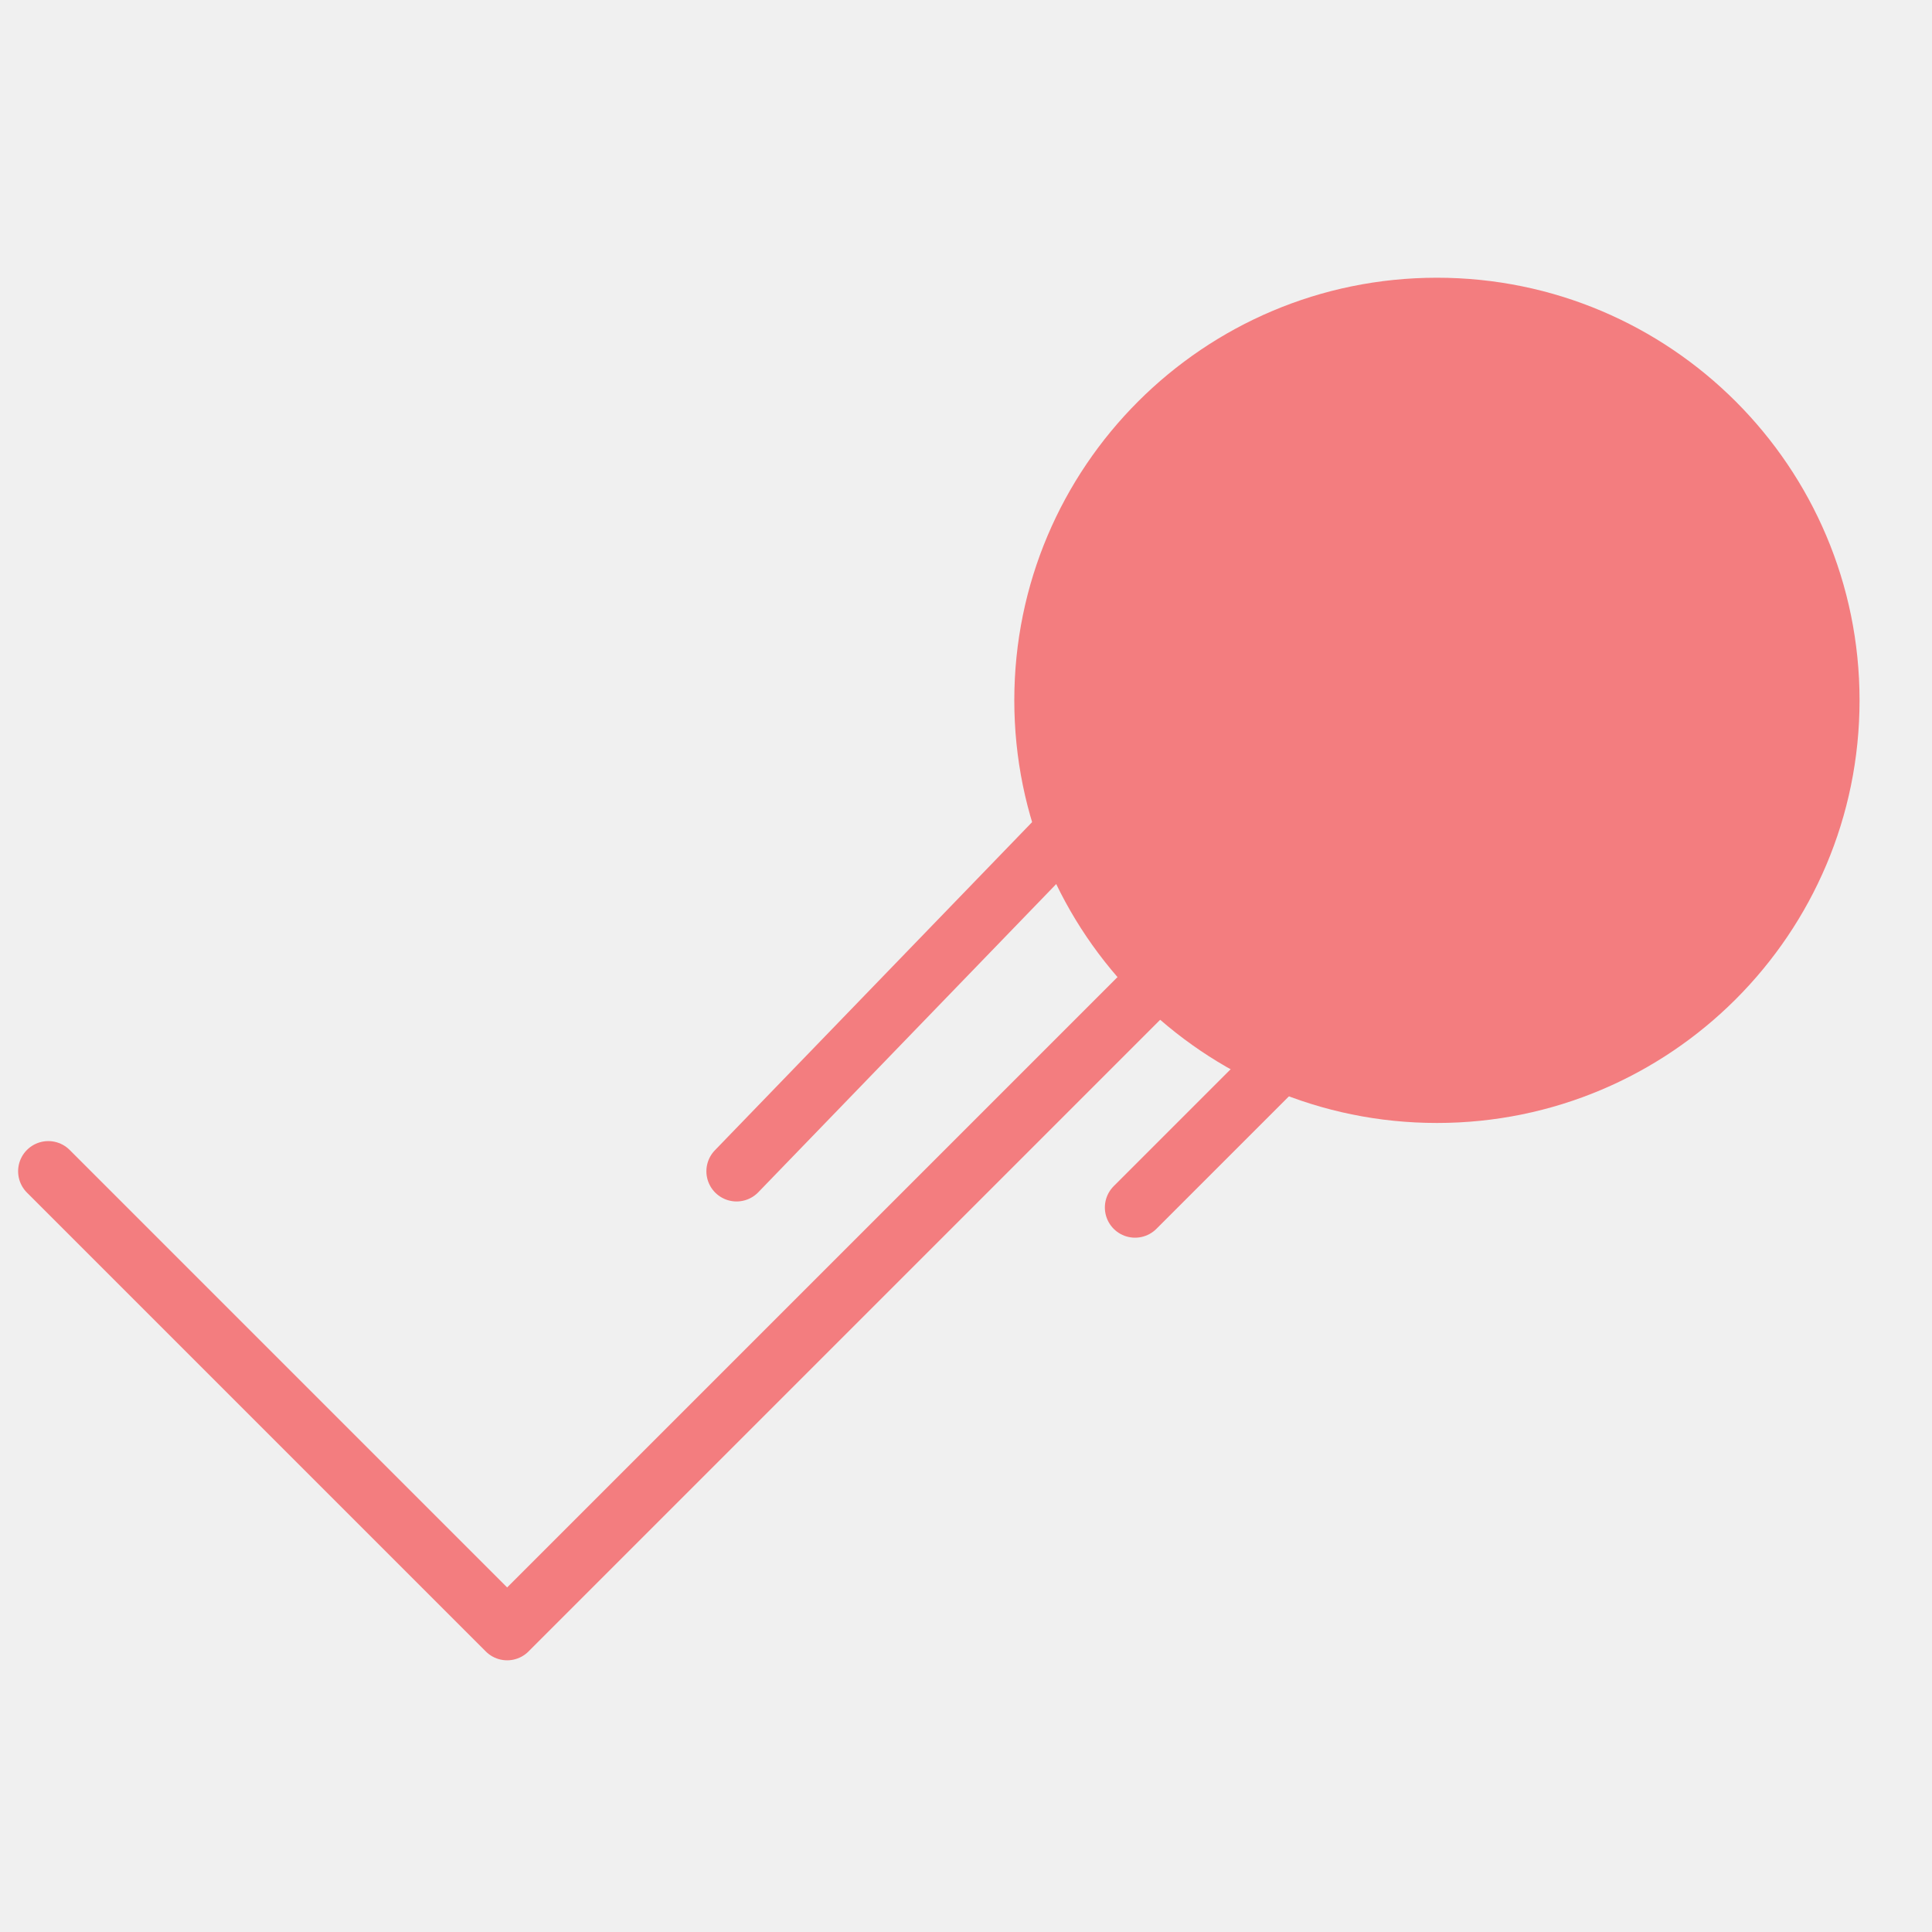
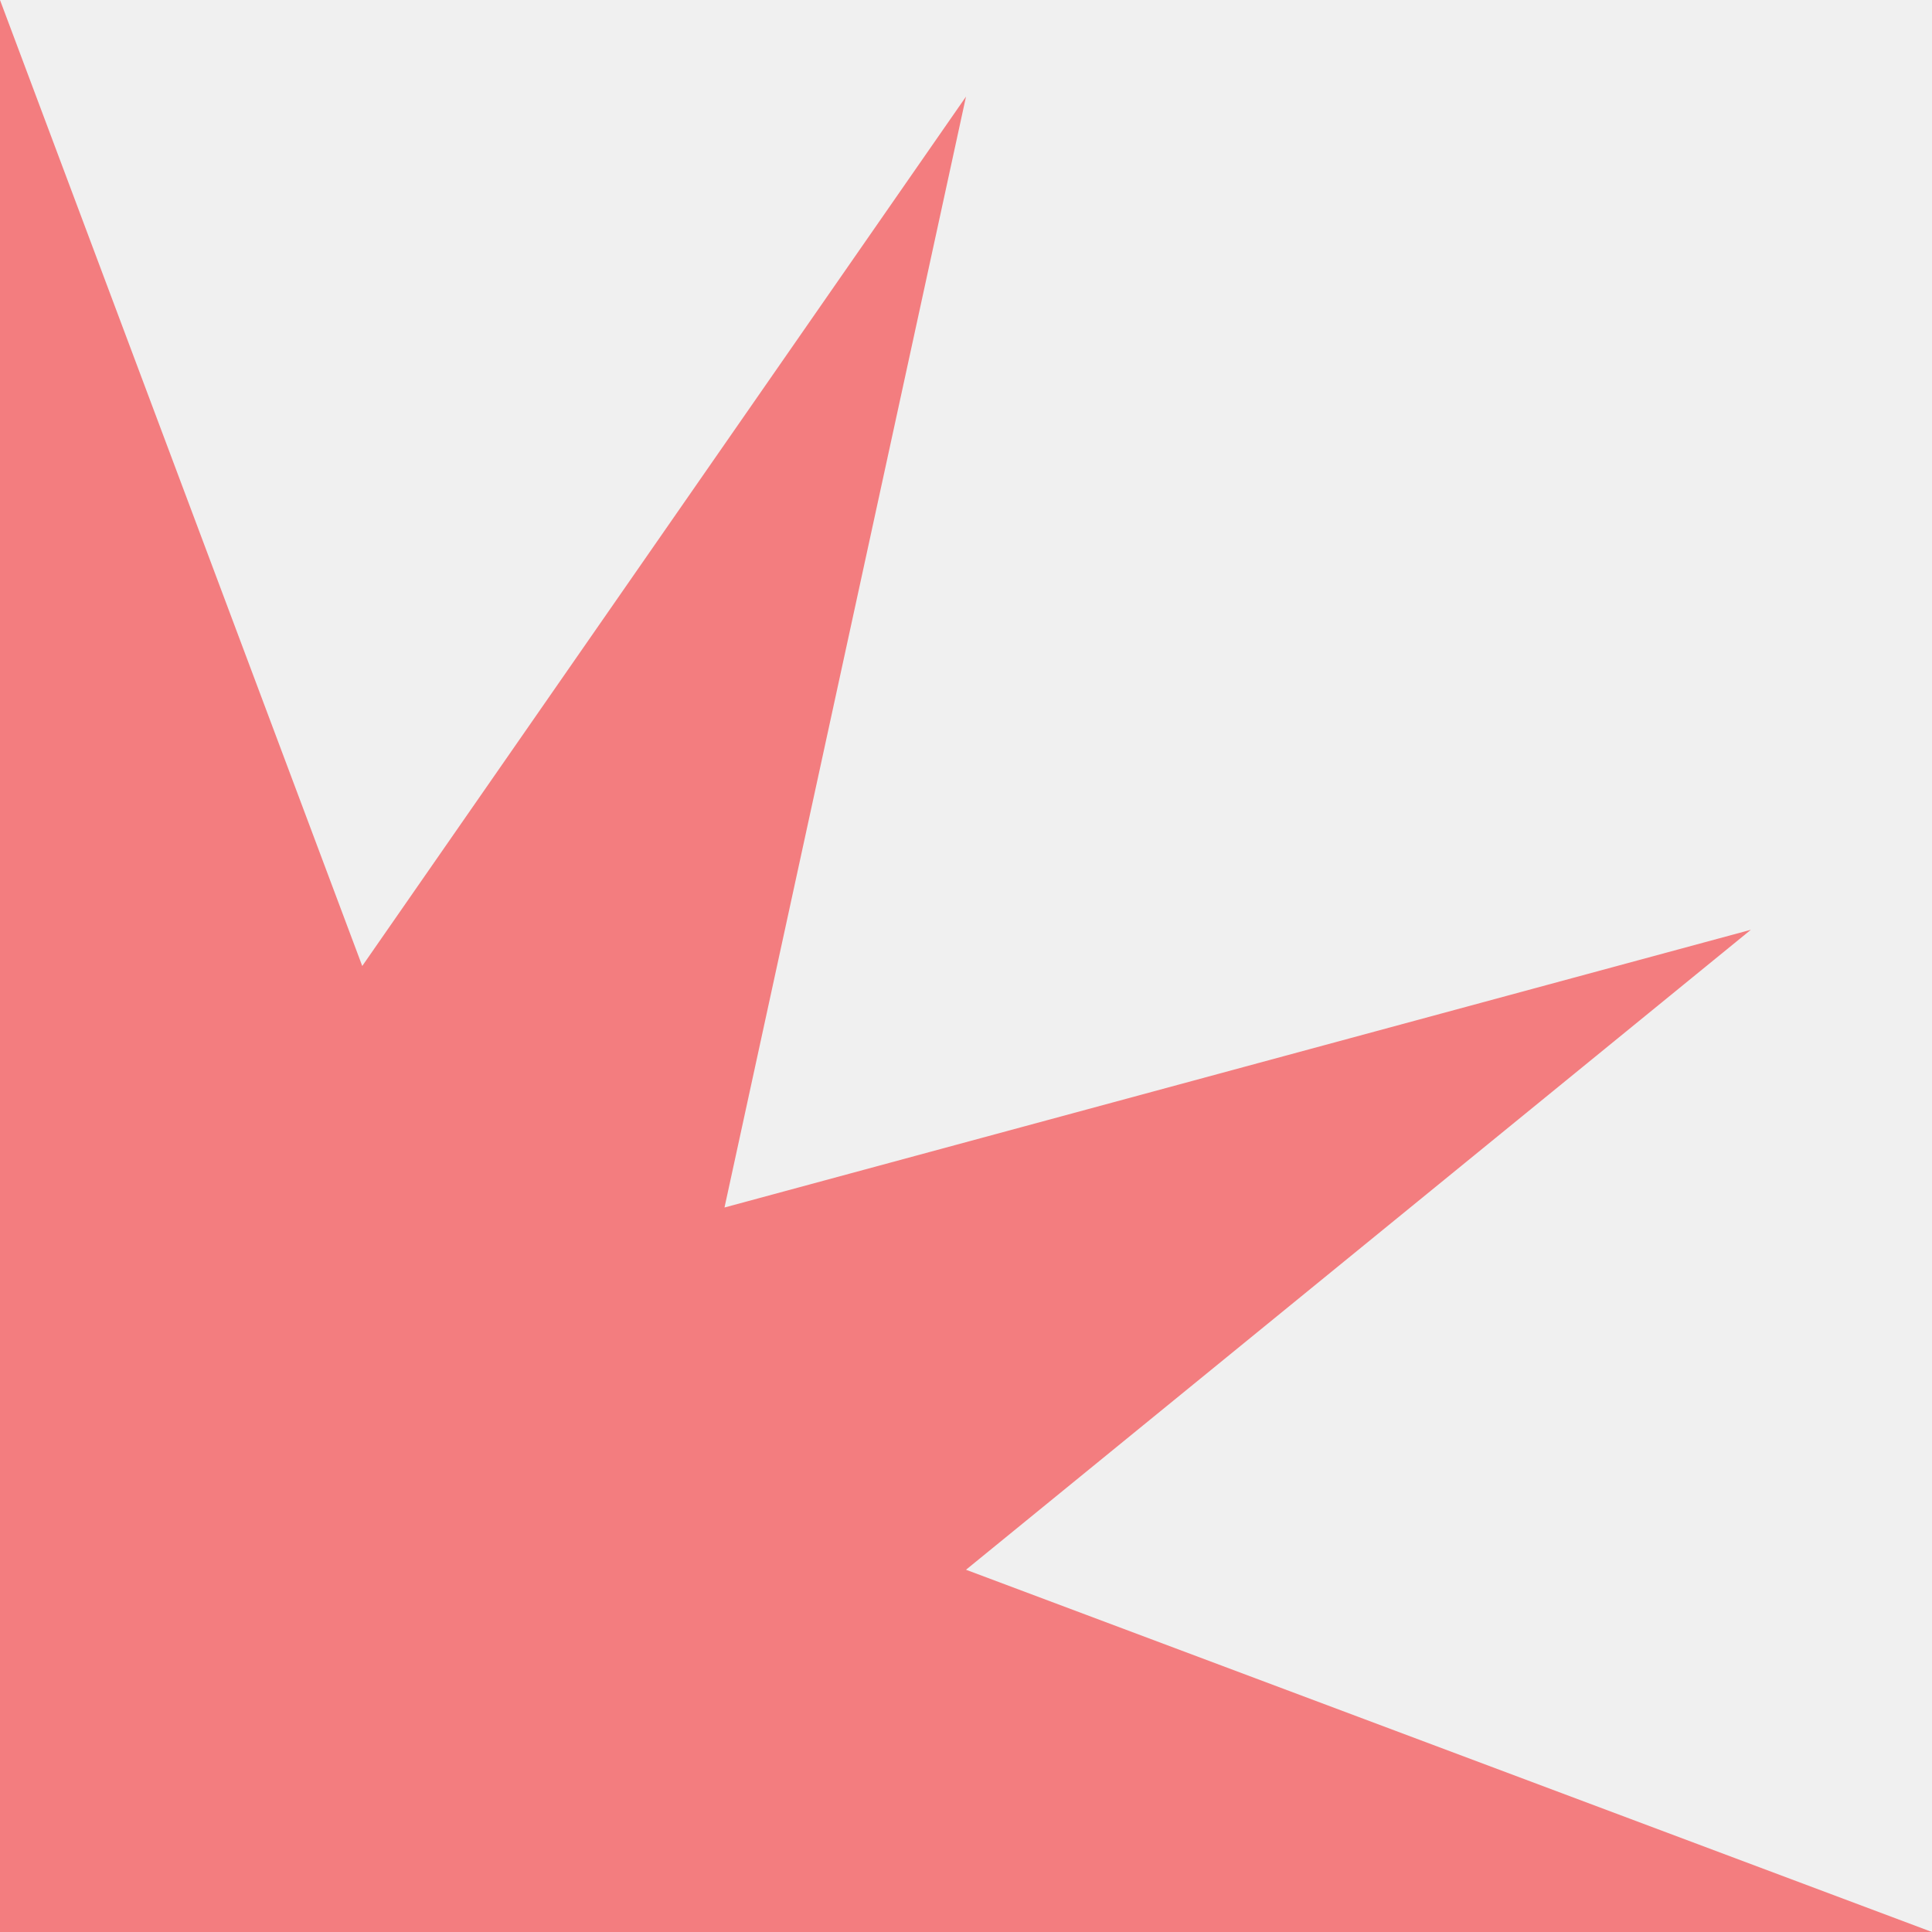
<svg xmlns="http://www.w3.org/2000/svg" version="1.1" id="Layer_1" x="0px" y="0px" viewBox="0 0 16 16" style="enable-background:new 0 0 16 16;" xml:space="preserve">
  <style type="text/css">
	.st0{fill:#F37D7F;}
- 	.st1{fill:#FFFFFF;stroke:#F37D7F;stroke-width:0.5;stroke-linecap:round;stroke-miterlimit:10;}
- 	.st2{fill:none;stroke:#F37D7F;stroke-width:0.5;stroke-linecap:round;stroke-linejoin:round;stroke-miterlimit:10;}
</style>
-   <circle class="st0" cx="11.9" cy="5.8" r="3.5" />
-   <line class="st1" x1="9.4" y1="10" x2="12.4" y2="7" />
-   <line class="st1" x1="6.1" y1="9.7" x2="9" y2="6.7" />
-   <polyline class="st2" points="10,7.7 4.2,13.5 0.4,9.7 " />
+   <polygon class="st0" points="0,0 3,8 8,0.8 6,10 14.5,7.7 8,13 16,16 0,16 " />
</svg>
